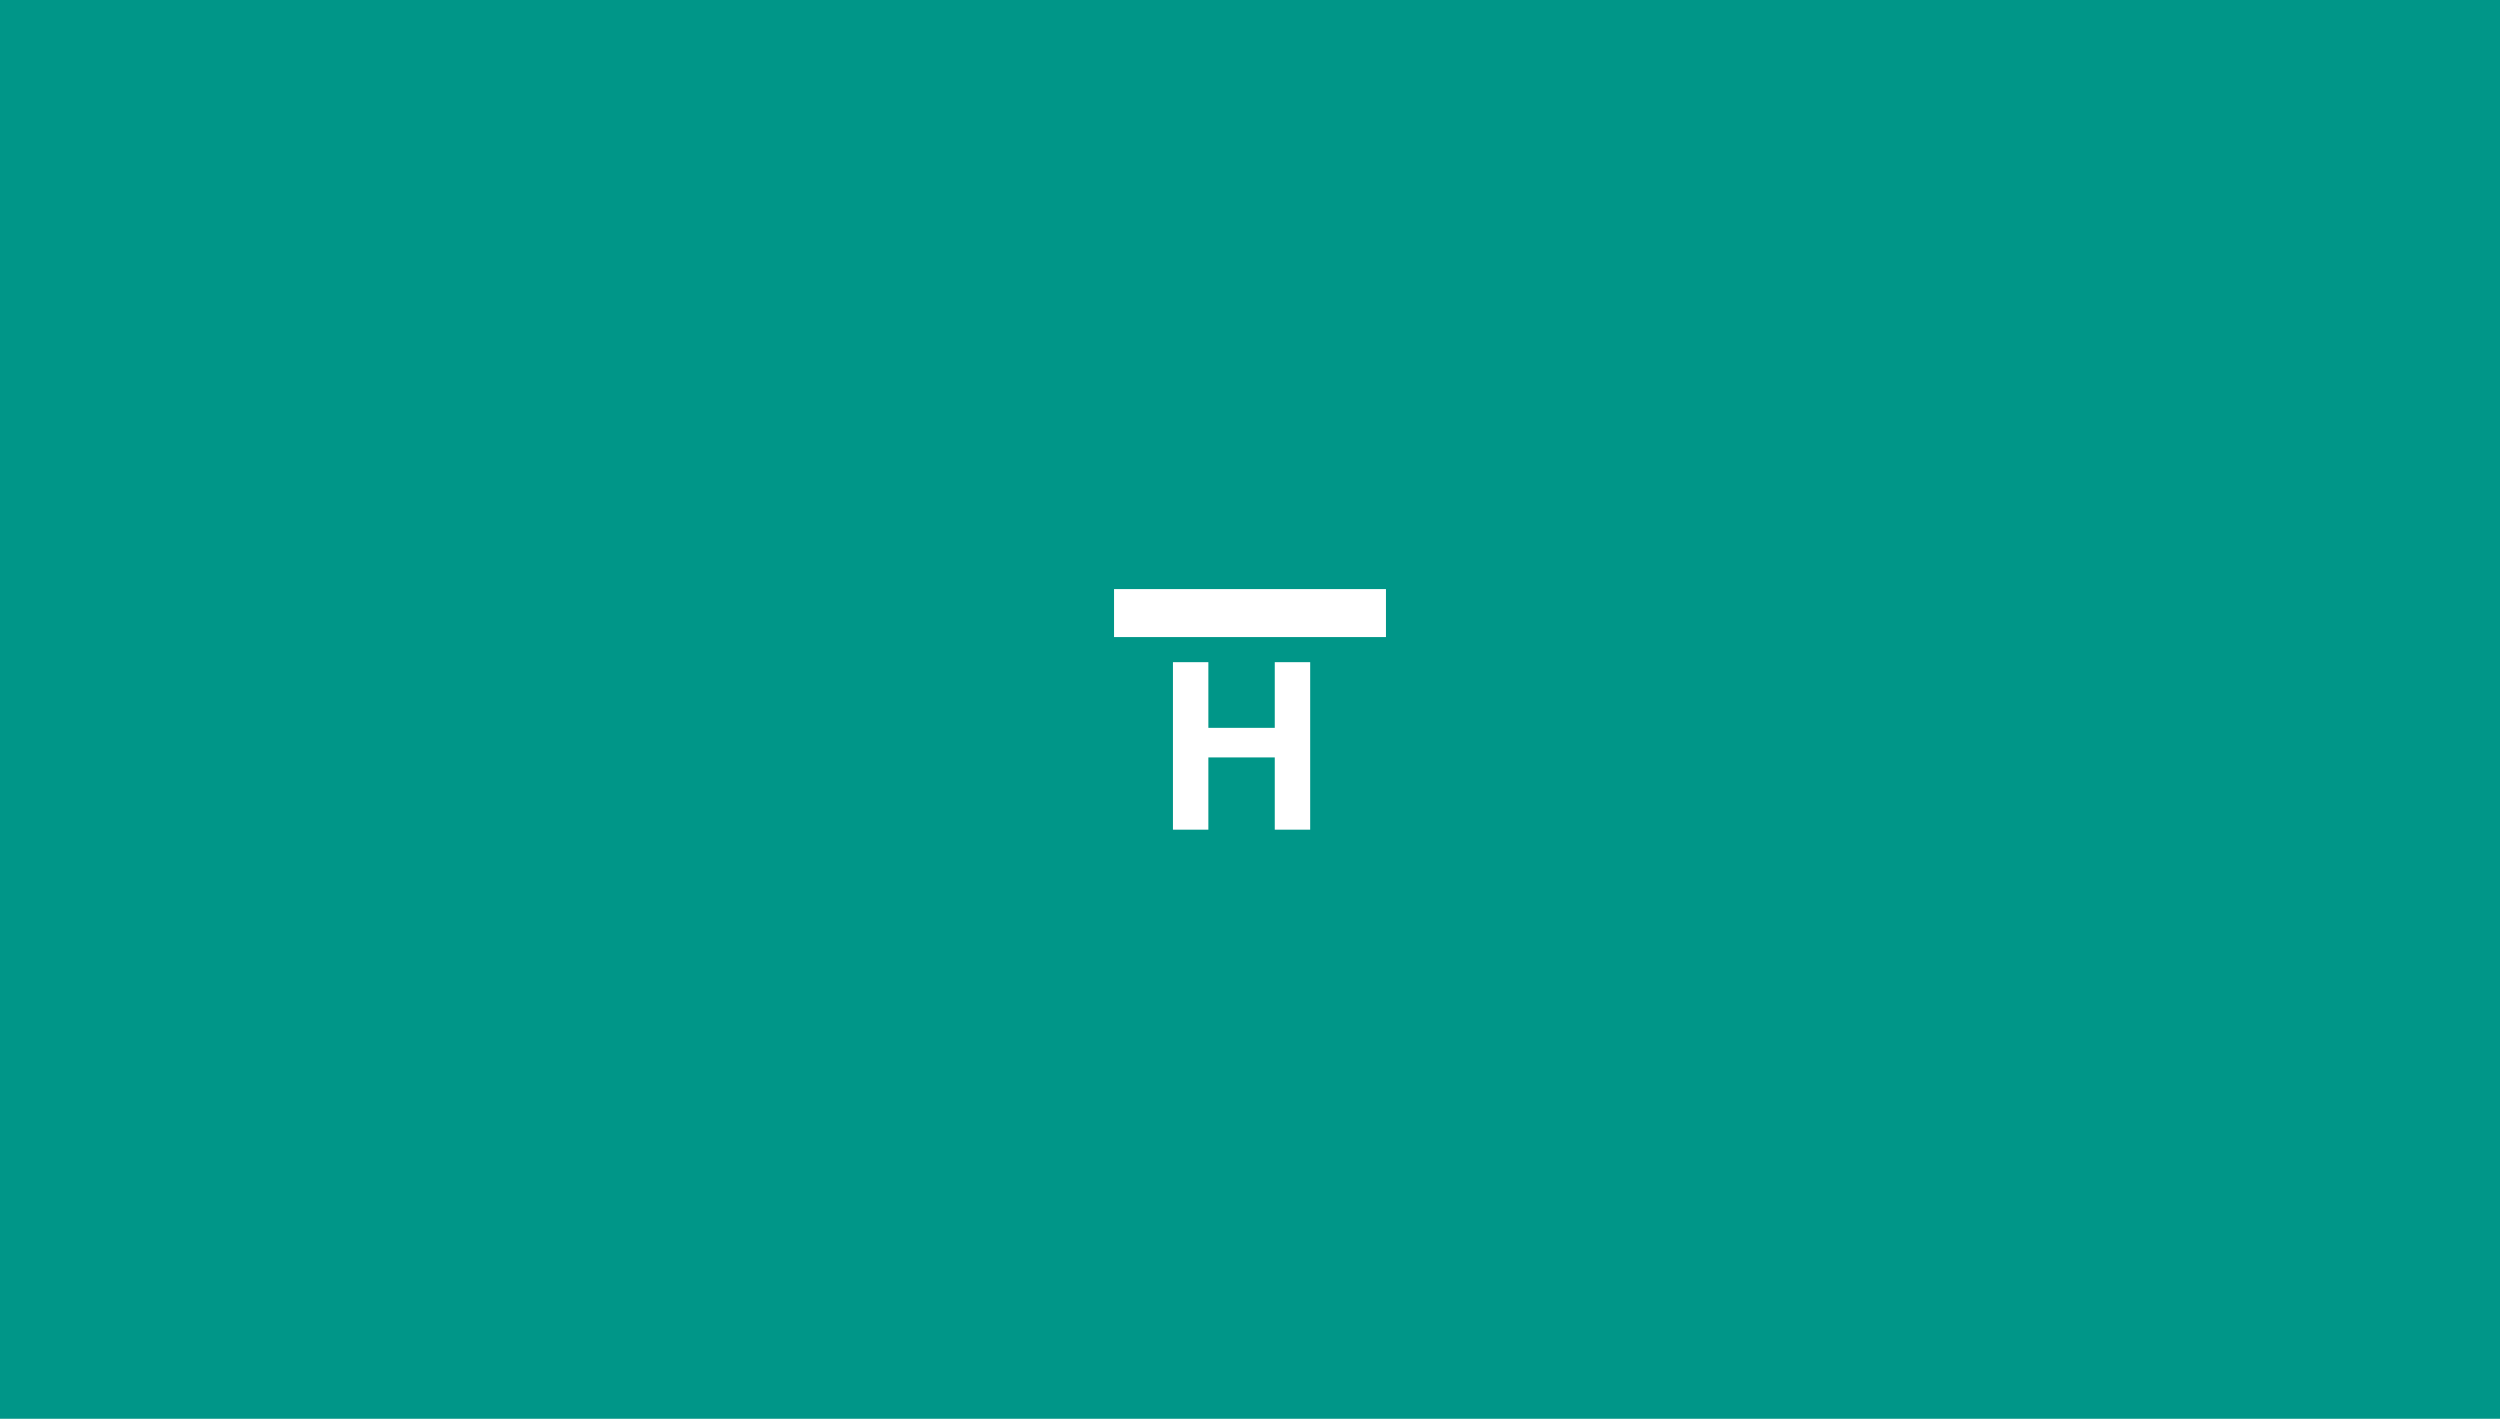
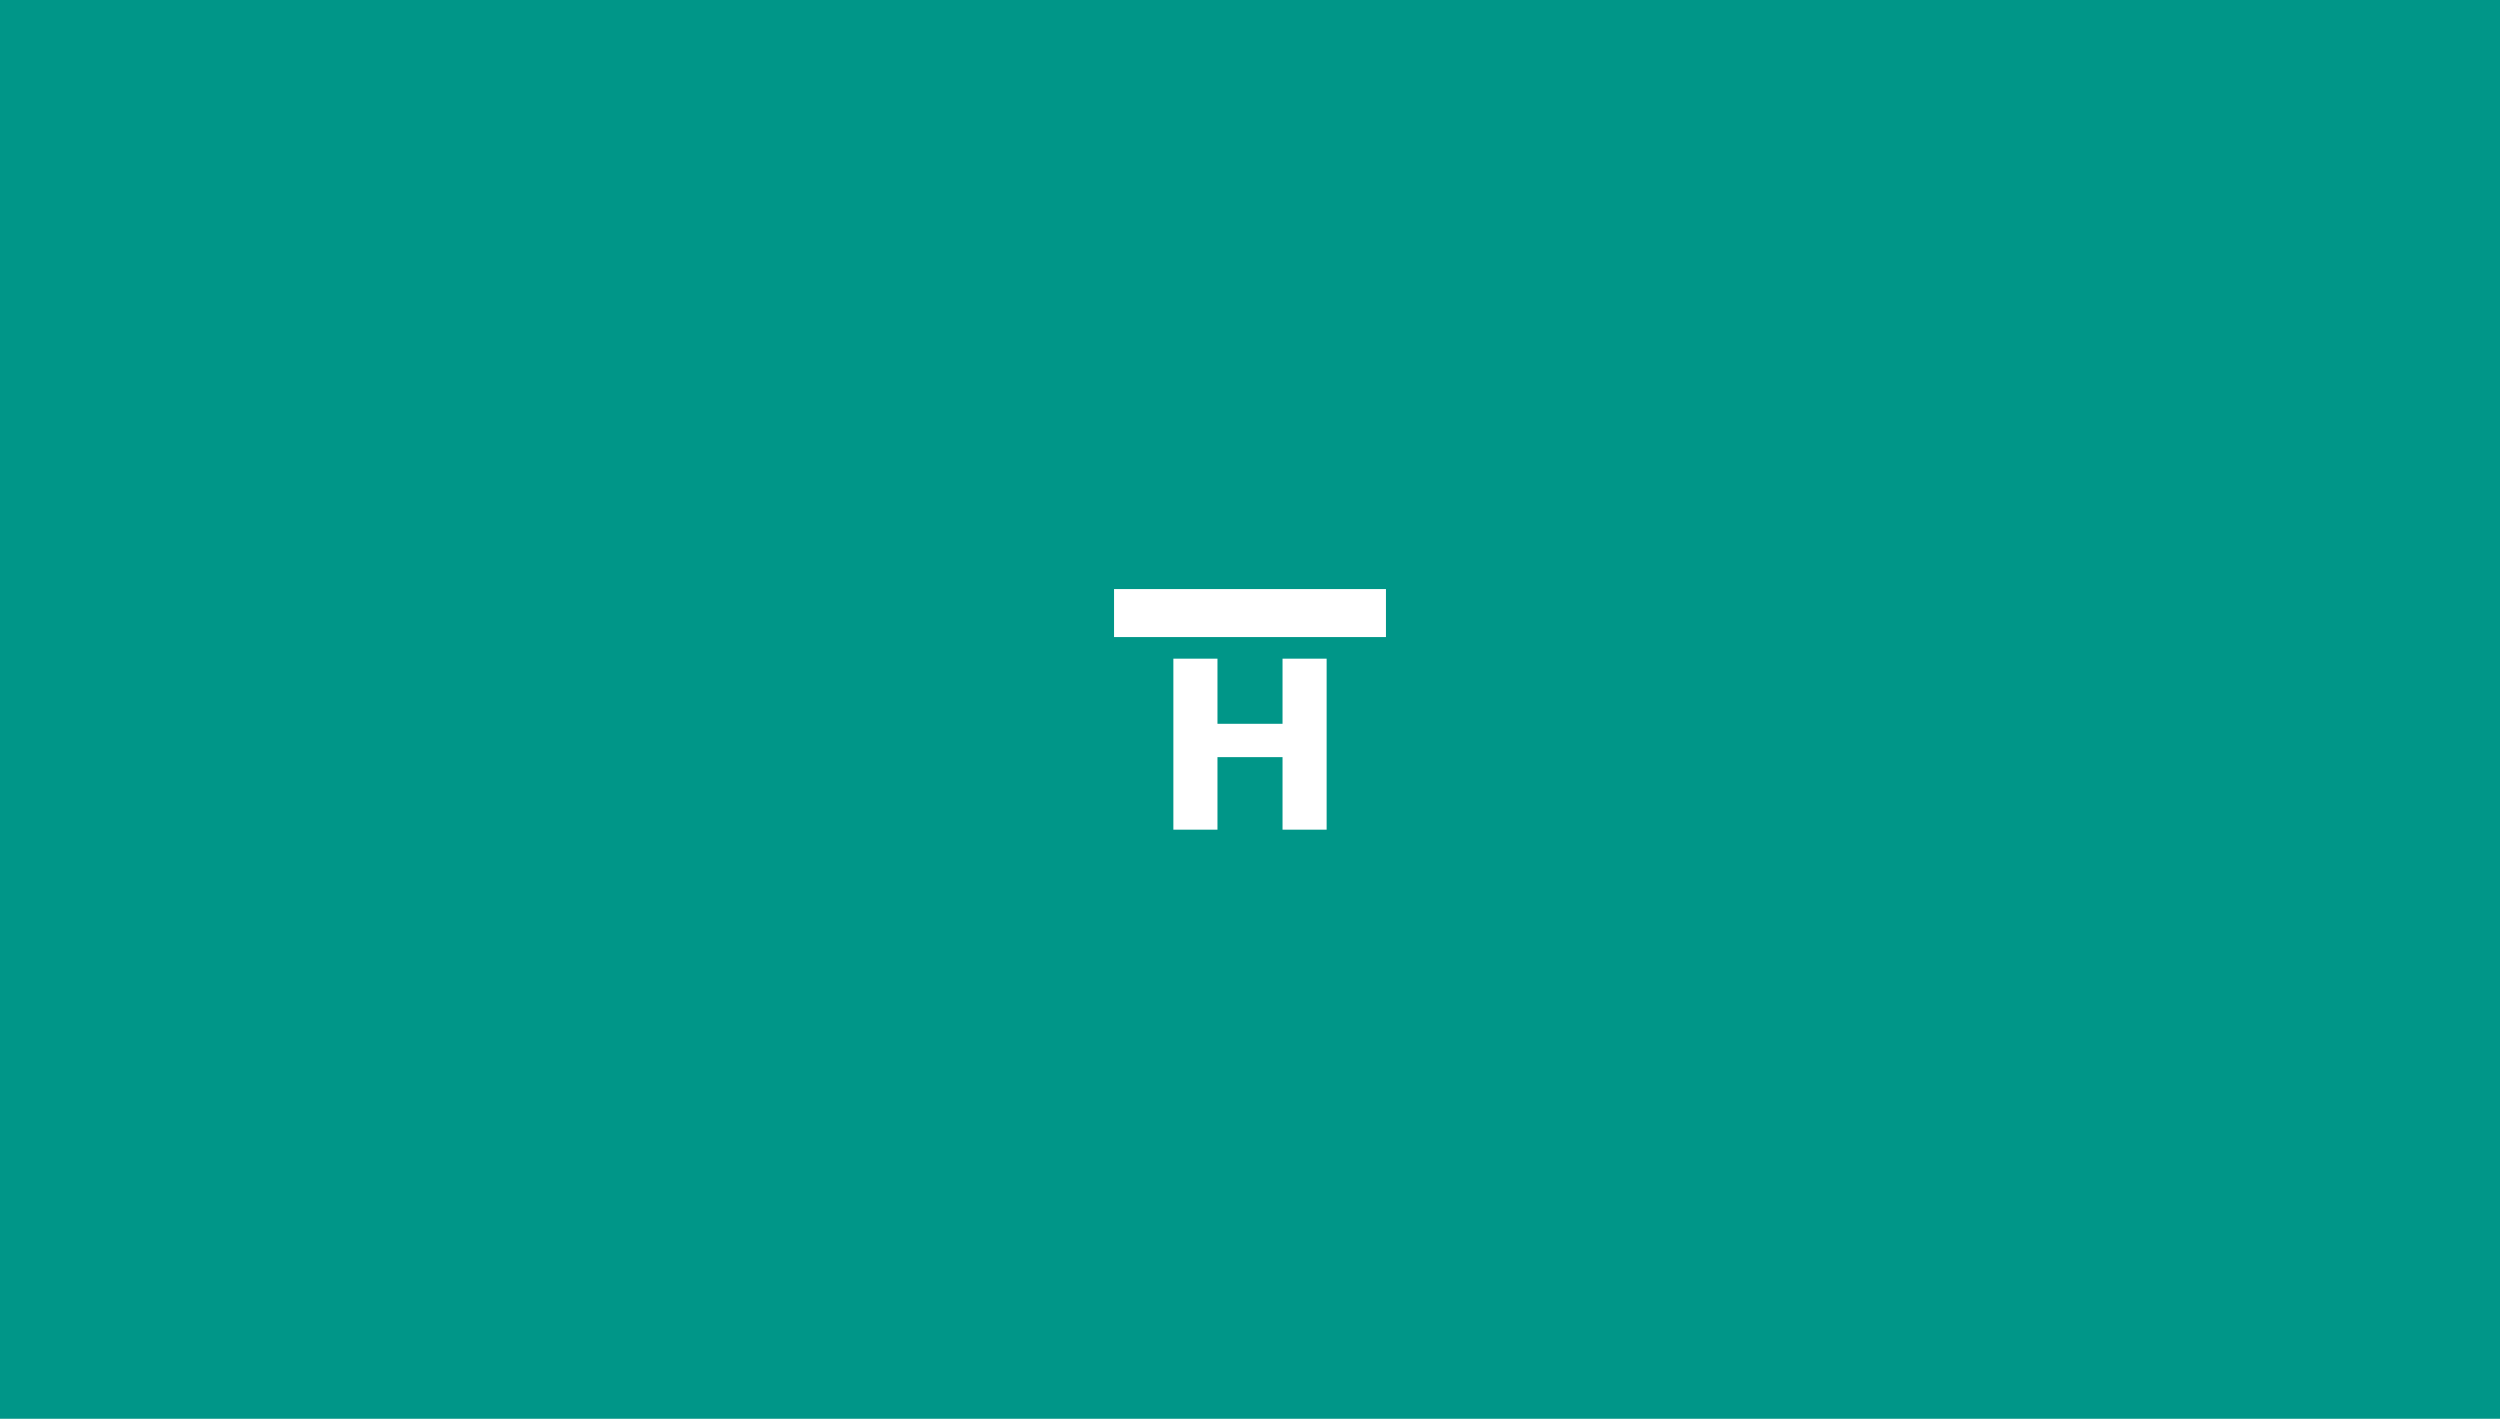
<svg xmlns="http://www.w3.org/2000/svg" width="1563" height="887" viewBox="0 0 413.544 234.685" version="1.1" id="svg823">
  <defs id="defs817" />
  <g id="layer1" transform="translate(0,-62.31457)">
    <rect style="fill:#009688;fill-opacity:1;fill-rule:evenodd;stroke:none;stroke-width:0.744px;stroke-linecap:butt;stroke-linejoin:miter;stroke-opacity:1" id="rect3336" width="413.544" height="234.685" x="-6.1035157e-06" y="62.315" />
    <g transform="matrix(0.2645833,0,0,0.2645833,172.6406,-64.64897)" id="g828">
-       <text id="text4233" y="998.567" x="67.626" style="font-style:normal;font-weight:normal;line-height:0%;font-family:sans-serif;letter-spacing:0px;word-spacing:0px;fill:#ffffff;fill-opacity:1;stroke:none;stroke-width:1px;stroke-linecap:butt;stroke-linejoin:miter;stroke-opacity:1" xml:space="preserve">
-         <tspan style="font-style:normal;font-variant:normal;font-weight:bold;font-stretch:normal;font-size:146.667px;line-height:1.25;font-family:sans-serif;-inkscape-font-specification:'sans-serif Bold';fill:#ffffff" y="998.567" x="67.626" id="tspan4235">H</tspan>
-       </text>
-       <rect style="opacity:1;fill:#ffffff;fill-opacity:1;fill-rule:nonzero;stroke:none;stroke-width:17.269;stroke-linecap:round;stroke-linejoin:round;stroke-miterlimit:4;stroke-dasharray:none;stroke-opacity:1" id="rect856" width="170" height="30" x="44" y="848.157" />
+       <g aria-label="H" style="font-style:normal;font-weight:normal;line-height:0%;font-family:sans-serif;letter-spacing:0px;word-spacing:0px;fill:#ffffff;fill-opacity:1;stroke:none;stroke-width:1px;stroke-linecap:butt;stroke-linejoin:miter;stroke-opacity:1" id="text4233">
+         <path style="font-style:normal;font-variant:normal;font-weight:bold;font-stretch:normal;font-size:146.667px;line-height:1.25;font-family:sans-serif;-inkscape-font-specification:'sans-serif Bold';fill:#ffffff" d="m 81.09,891.646 c 9.191,0 18.381,0 27.572,0 0,13.583 0,27.166 0,40.749 13.559,0 27.118,0 40.677,0 0,-13.583 0,-27.166 0,-40.749 9.191,0 18.381,0 27.572,0 0,35.64 0,71.28 0,106.921 -9.191,0 -18.381,0 -27.572,0 0,-15.111 0,-30.221 0,-45.332 -13.559,0 -27.118,0 -40.677,0 0,15.111 0,30.221 0,45.332 -9.191,0 -18.381,0 -27.572,0 0,-35.64 0,-71.28 0,-106.921 z" id="path817" />
+       </g>
+       <path style="opacity:1;fill:#ffffff;fill-opacity:1;fill-rule:nonzero;stroke:none;stroke-width:17.269;stroke-linecap:round;stroke-linejoin:round;stroke-miterlimit:4;stroke-dasharray:none;stroke-opacity:1" d="m 44,848.157 c 56.667,0 113.333,0 170,0 0,10 0,20 0,30 -56.667,0 -113.333,0 -170,0 0,-10 0,-20 0,-30 z" id="rect856" />
    </g>
  </g>
</svg>
